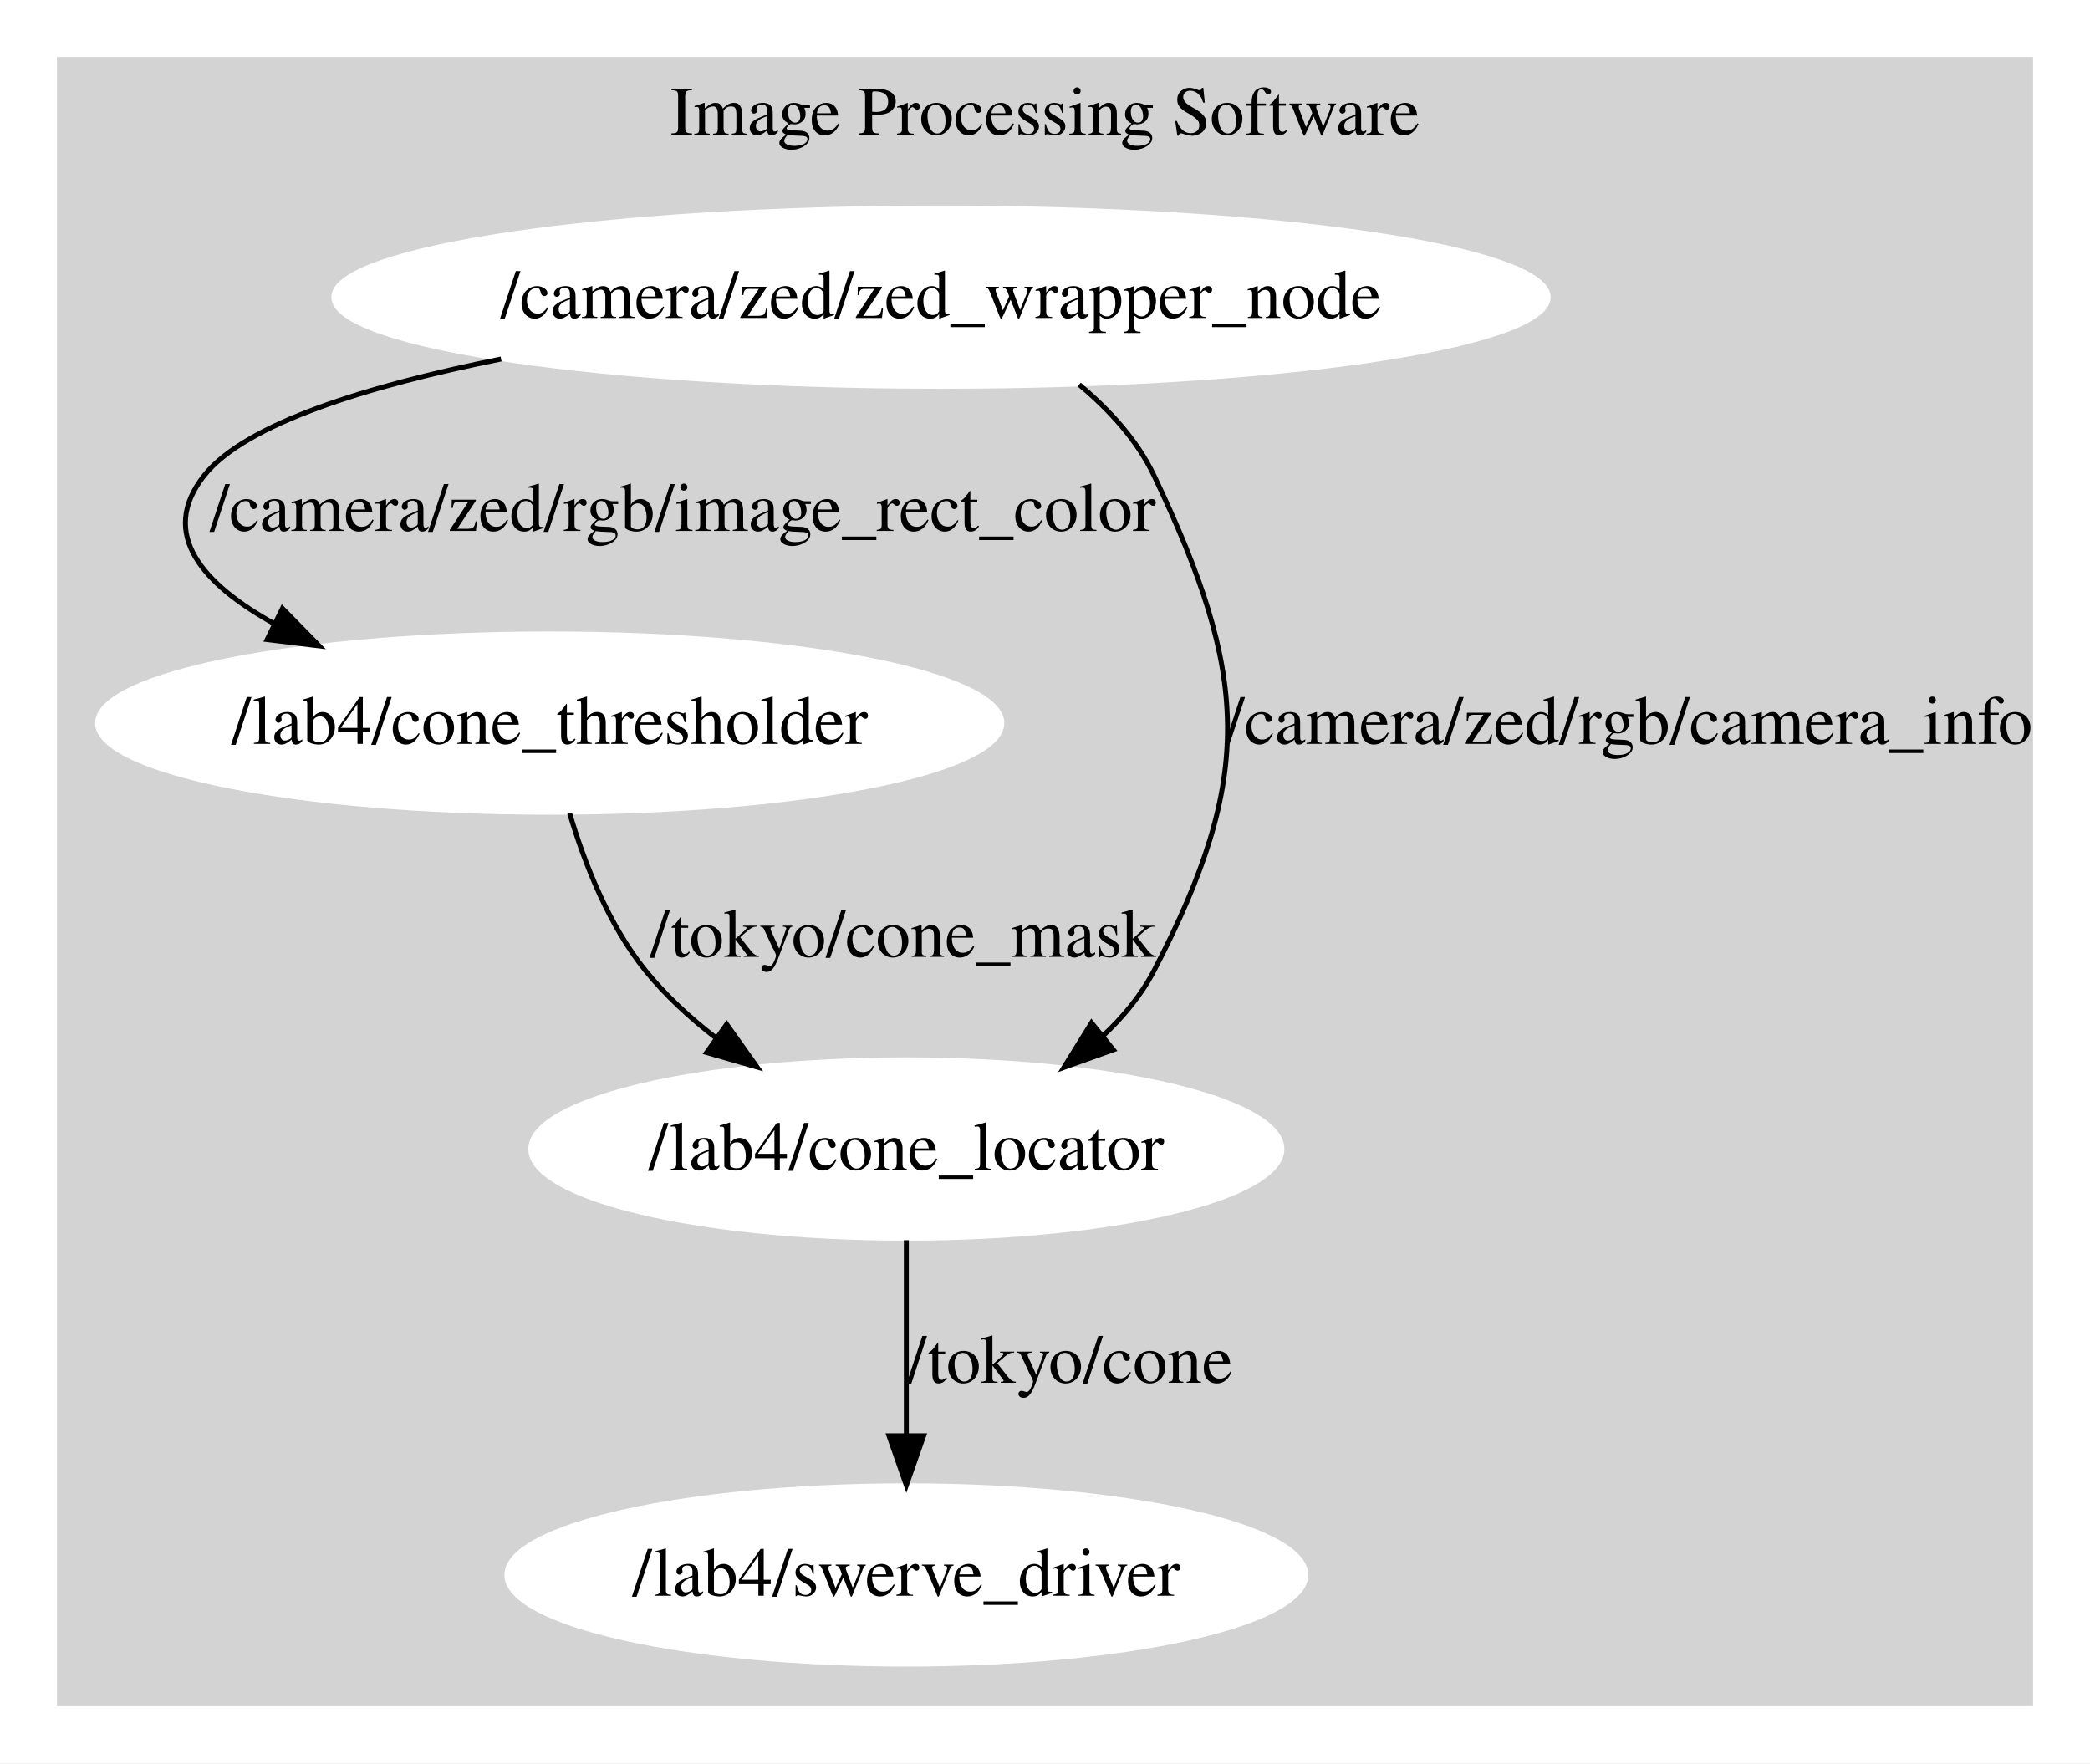
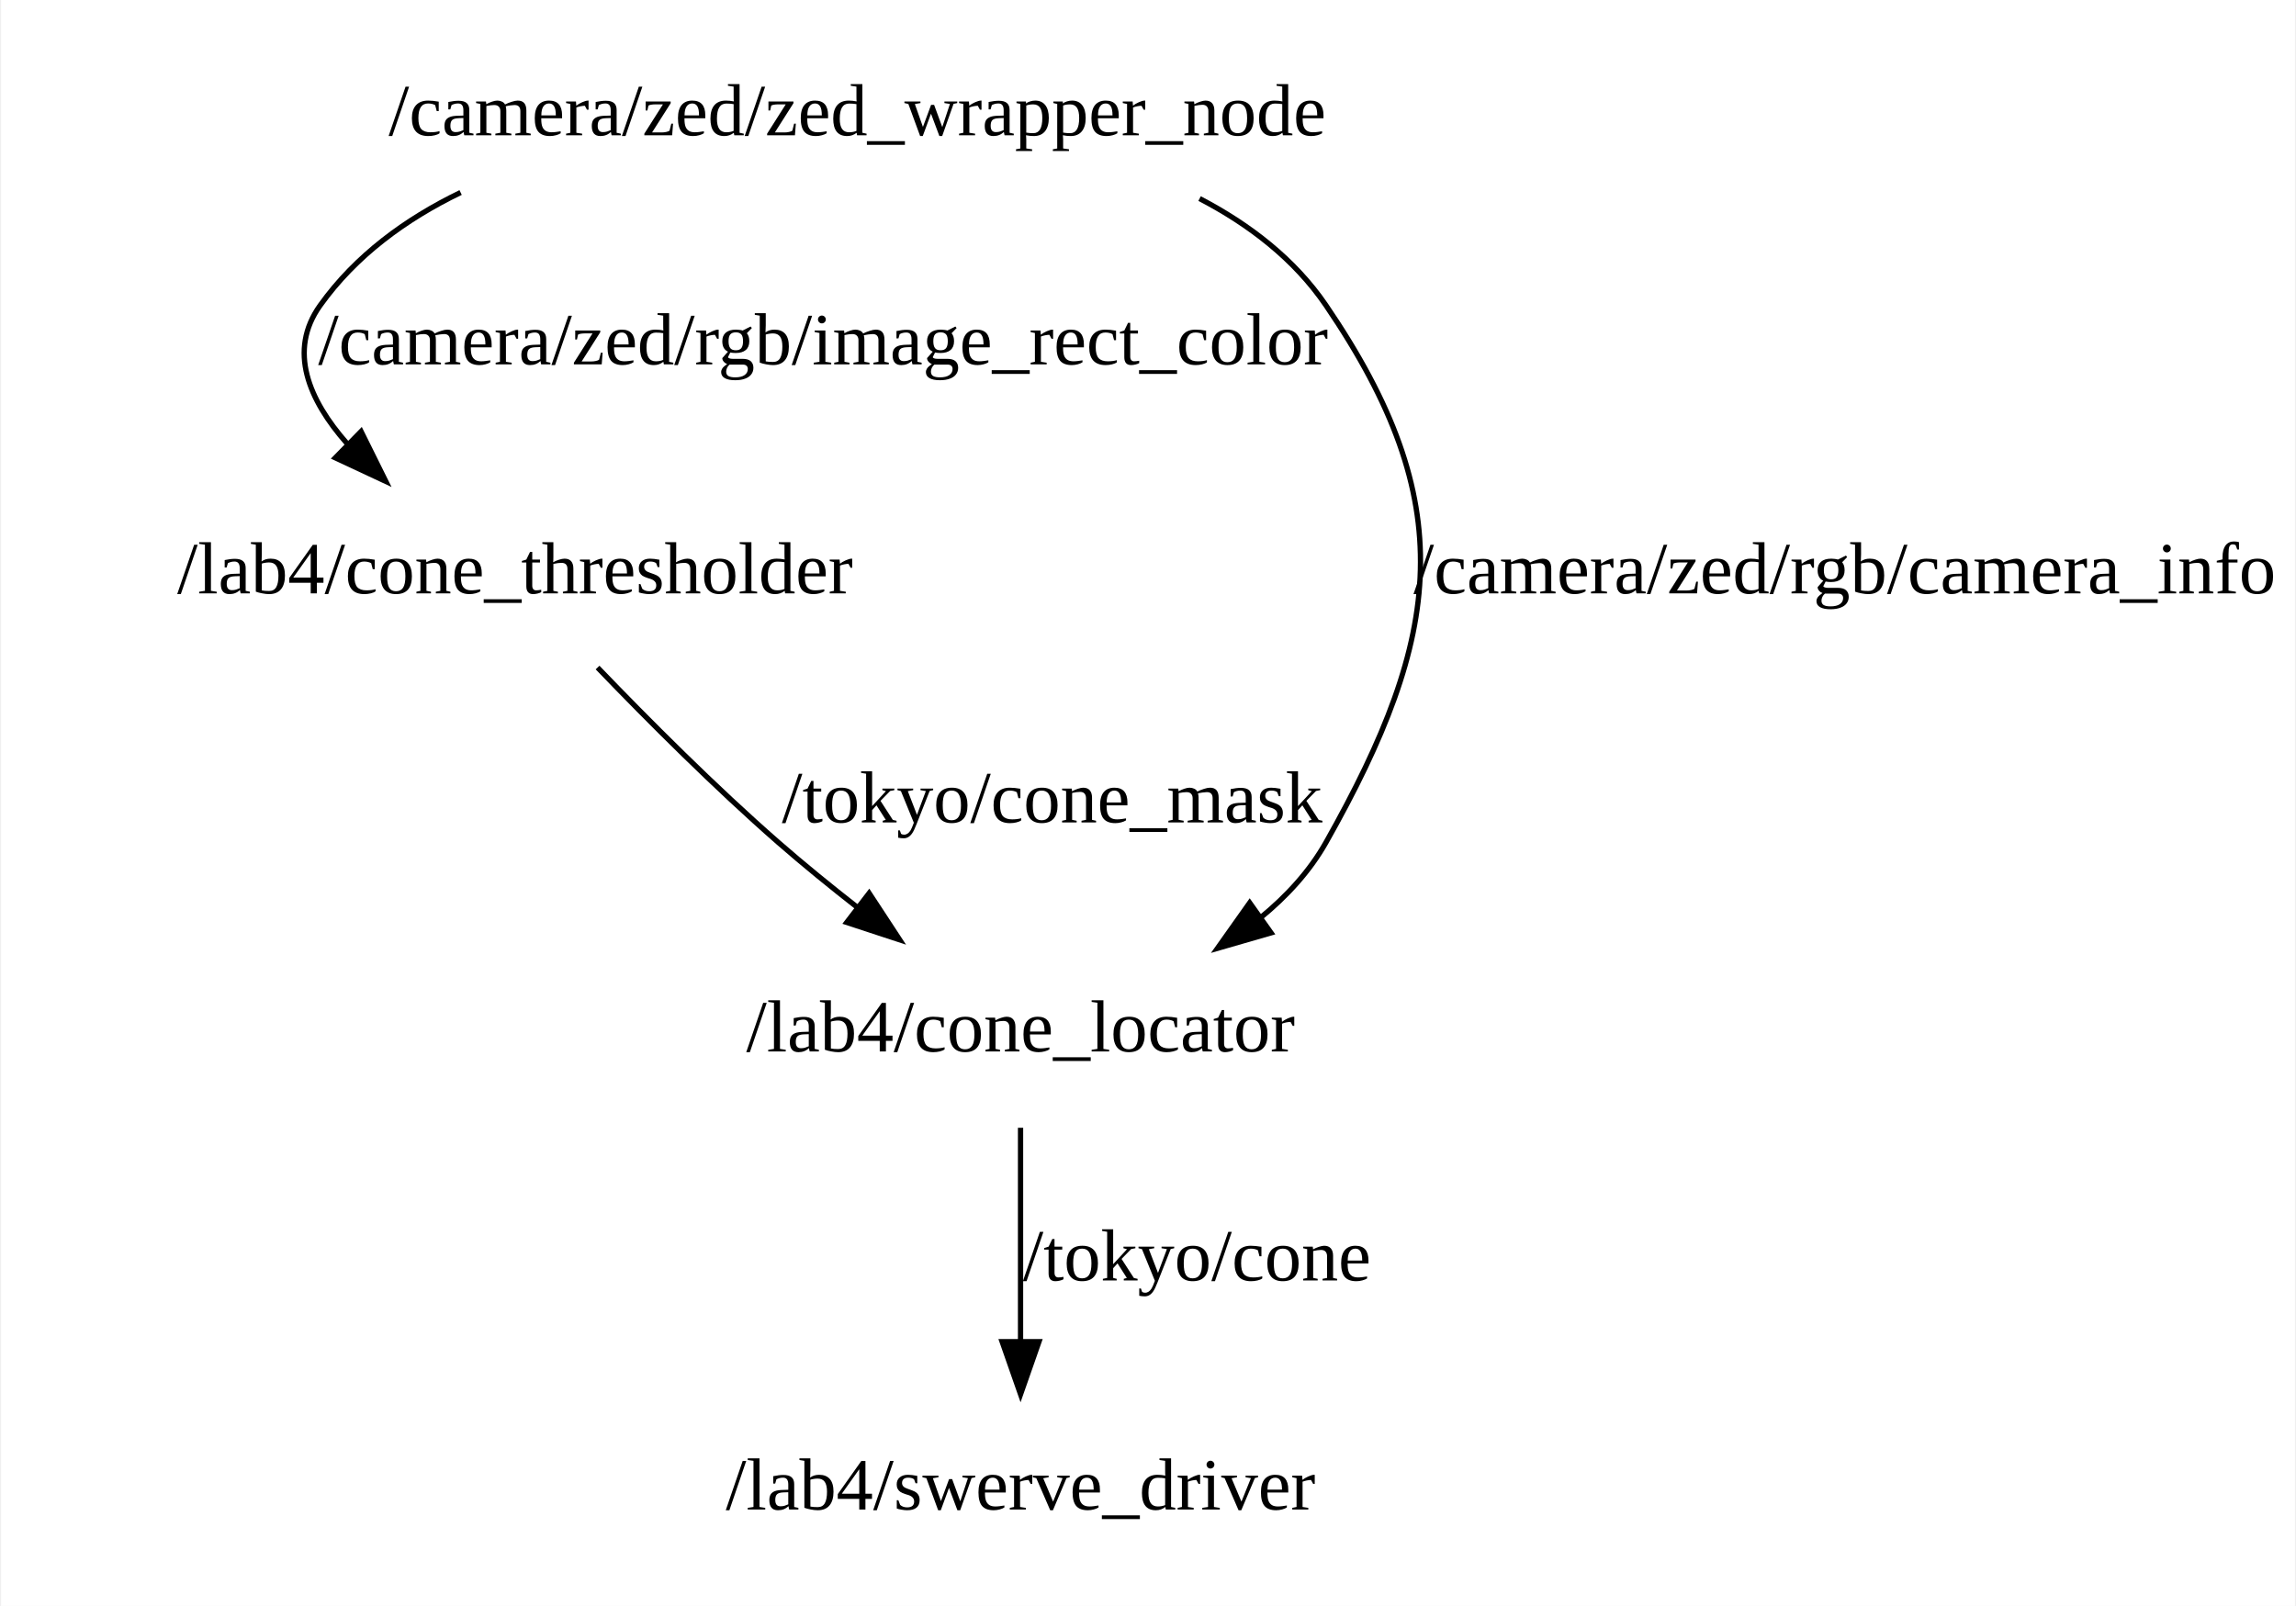
- <svg xmlns="http://www.w3.org/2000/svg" width="422pt" height="356pt" viewBox="0.00 0.00 422.00 356.00">
-   <g id="graph0" class="graph" transform="scale(1 1) rotate(0) translate(4 352)">
-     <polygon fill="white" stroke="none" points="-4,4 -4,-352 418,-352 418,4 -4,4" />
-     <g id="clust1" class="cluster">
-       <polygon fill="lightgrey" stroke="lightgrey" points="8,-8 8,-340 406,-340 406,-8 8,-8" />
-       <text text-anchor="middle" x="207" y="-324.8" font-family="Times,serif" font-size="14.00">Image Processing Software</text>
-     </g>
+ <svg xmlns="http://www.w3.org/2000/svg" width="436pt" height="305pt" viewBox="0.00 0.00 435.59 305.00">
+   <g id="graph0" class="graph" transform="scale(1 1) rotate(0) translate(4 301)">
+     <polygon fill="white" stroke="none" points="-4,4 -4,-301 431.592,-301 431.592,4 -4,4" />
    <g id="node1" class="node">
-       <ellipse fill="white" stroke="white" cx="186" cy="-292" rx="122.6" ry="18" />
-       <text text-anchor="middle" x="186" y="-287.8" font-family="Times,serif" font-size="14.00">/camera/zed/zed_wrapper_node</text>
+       <ellipse fill="white" stroke="white" cx="158.592" cy="-279" rx="126.978" ry="18" />
+       <text text-anchor="middle" x="158.592" y="-275.3" font-family="Times New Roman,serif" font-size="14.00">/camera/zed/zed_wrapper_node</text>
    </g>
    <g id="node2" class="node">
-       <ellipse fill="white" stroke="white" cx="107" cy="-206" rx="91.289" ry="18" />
-       <text text-anchor="middle" x="107" y="-201.8" font-family="Times,serif" font-size="14.00">/lab4/cone_thresholder</text>
+       <ellipse fill="white" stroke="white" cx="93.592" cy="-192" rx="93.683" ry="18" />
+       <text text-anchor="middle" x="93.592" y="-188.3" font-family="Times New Roman,serif" font-size="14.00">/lab4/cone_thresholder</text>
    </g>
    <g id="edge1" class="edge">
-       <path fill="none" stroke="black" d="M97.18,-279.515C70.221,-274.091 45.516,-266.451 37.238,-256 27.867,-244.168 37.033,-233.986 51.455,-226.018" />
-       <polygon fill="black" stroke="black" points="53.029,-229.145 60.453,-221.587 49.936,-222.865 53.029,-229.145" />
-       <text text-anchor="middle" x="133.881" y="-244.8" font-family="Times,serif" font-size="14.00">/camera/zed/rgb/image_rect_color</text>
+       <path fill="none" stroke="black" d="M83.264,-264.439C72.798,-259.37 63.337,-252.446 56.592,-243 50.442,-234.388 54.422,-225.042 61.679,-216.786" />
+       <polygon fill="black" stroke="black" points="64.363,-219.057 69.067,-209.563 59.47,-214.051 64.363,-219.057" />
+       <text text-anchor="middle" x="152.092" y="-231.8" font-family="Times New Roman,serif" font-size="14.00">/camera/zed/rgb/image_rect_color</text>
    </g>
    <g id="node3" class="node">
-       <ellipse fill="white" stroke="white" cx="179" cy="-120" rx="75.829" ry="18" />
-       <text text-anchor="middle" x="179" y="-115.8" font-family="Times,serif" font-size="14.00">/lab4/cone_locator</text>
+       <ellipse fill="white" stroke="white" cx="189.592" cy="-105" rx="78.786" ry="18" />
+       <text text-anchor="middle" x="189.592" y="-101.3" font-family="Times New Roman,serif" font-size="14.00">/lab4/cone_locator</text>
    </g>
    <g id="edge2" class="edge">
-       <path fill="none" stroke="black" d="M213.894,-274.352C219.981,-269.281 225.611,-263.128 229,-256 248.083,-215.861 249.525,-195.421 229,-156 226.431,-151.066 222.813,-146.683 218.684,-142.834" />
-       <polygon fill="black" stroke="black" points="220.794,-140.039 210.816,-136.477 216.395,-145.484 220.794,-140.039" />
-       <text text-anchor="middle" x="324.884" y="-201.8" font-family="Times,serif" font-size="14.00">/camera/zed/rgb/camera_info</text>
+       <path fill="none" stroke="black" d="M223.589,-263.288C233.055,-258.36 241.609,-251.782 247.592,-243 273.116,-205.535 269.877,-180.477 247.592,-141 244.48,-135.489 240.114,-130.748 235.159,-126.697" />
+       <polygon fill="black" stroke="black" points="237.16,-123.826 226.981,-120.888 233.107,-129.533 237.16,-123.826" />
+       <text text-anchor="middle" x="346.092" y="-188.3" font-family="Times New Roman,serif" font-size="14.00">/camera/zed/rgb/camera_info</text>
    </g>
    <g id="edge3" class="edge">
-       <path fill="none" stroke="black" d="M111.015,-187.793C114.001,-177.736 118.874,-165.245 126.352,-156 130.383,-151.016 135.315,-146.484 140.528,-142.458" />
-       <polygon fill="black" stroke="black" points="142.724,-145.191 148.86,-136.554 138.677,-139.48 142.724,-145.191" />
-       <text text-anchor="middle" x="178.324" y="-158.8" font-family="Times,serif" font-size="14.00">/tokyo/cone_mask</text>
+       <path fill="none" stroke="black" d="M109.27,-174.215C118.866,-164.228 131.572,-151.498 143.592,-141 148.353,-136.841 153.557,-132.61 158.697,-128.593" />
+       <polygon fill="black" stroke="black" points="160.841,-131.36 166.649,-122.5 156.583,-125.804 160.841,-131.36" />
+       <text text-anchor="middle" x="195.592" y="-144.8" font-family="Times New Roman,serif" font-size="14.00">/tokyo/cone_mask</text>
    </g>
    <g id="node4" class="node">
-       <ellipse fill="white" stroke="white" cx="179" cy="-34" rx="80.658" ry="18" />
-       <text text-anchor="middle" x="179" y="-29.8" font-family="Times,serif" font-size="14.00">/lab4/swerve_driver</text>
+       <ellipse fill="white" stroke="white" cx="189.592" cy="-18" rx="81.786" ry="18" />
+       <text text-anchor="middle" x="189.592" y="-14.3" font-family="Times New Roman,serif" font-size="14.00">/lab4/swerve_driver</text>
    </g>
    <g id="edge4" class="edge">
-       <path fill="none" stroke="black" d="M179,-101.595C179,-90.257 179,-75.227 179,-62.315" />
-       <polygon fill="black" stroke="black" points="182.5,-62.095 179,-52.095 175.5,-62.095 182.5,-62.095" />
-       <text text-anchor="middle" x="212.048" y="-72.8" font-family="Times,serif" font-size="14.00">/tokyo/cone</text>
+       <path fill="none" stroke="black" d="M189.592,-86.799C189.592,-75.163 189.592,-59.548 189.592,-46.237" />
+       <polygon fill="black" stroke="black" points="193.092,-46.175 189.592,-36.175 186.092,-46.175 193.092,-46.175" />
+       <text text-anchor="middle" x="223.092" y="-57.8" font-family="Times New Roman,serif" font-size="14.00">/tokyo/cone</text>
    </g>
  </g>
</svg>
